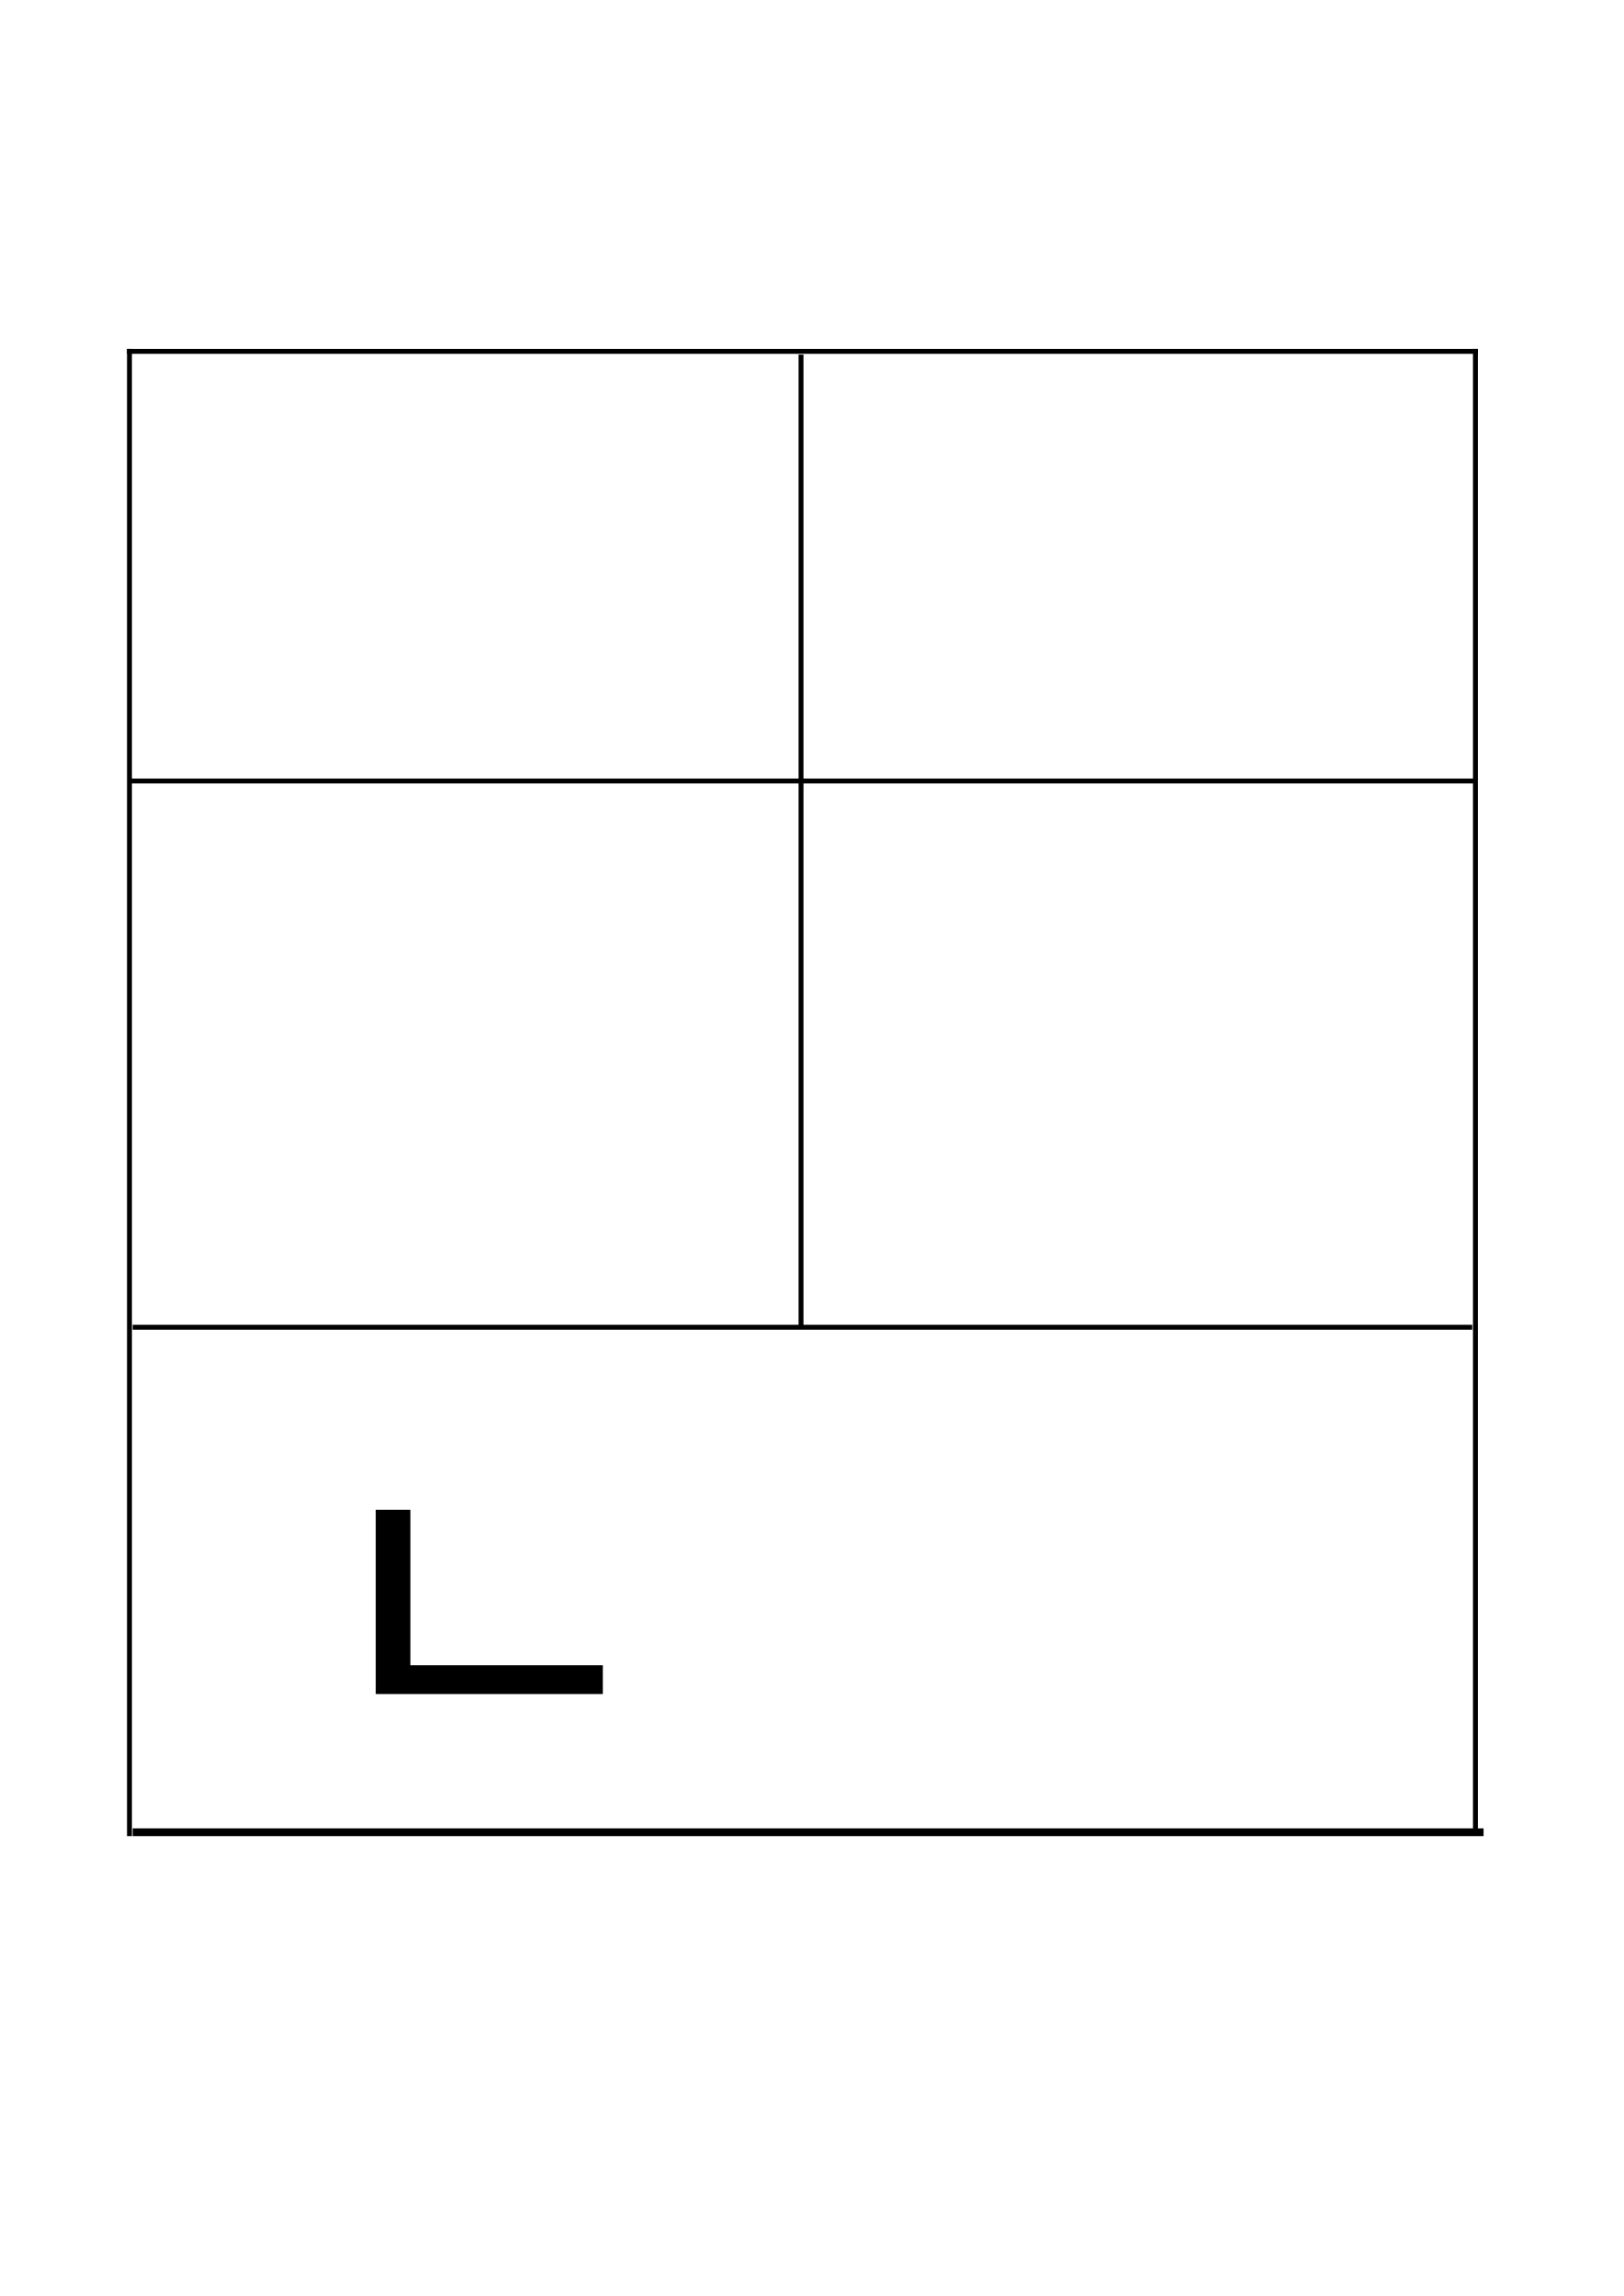
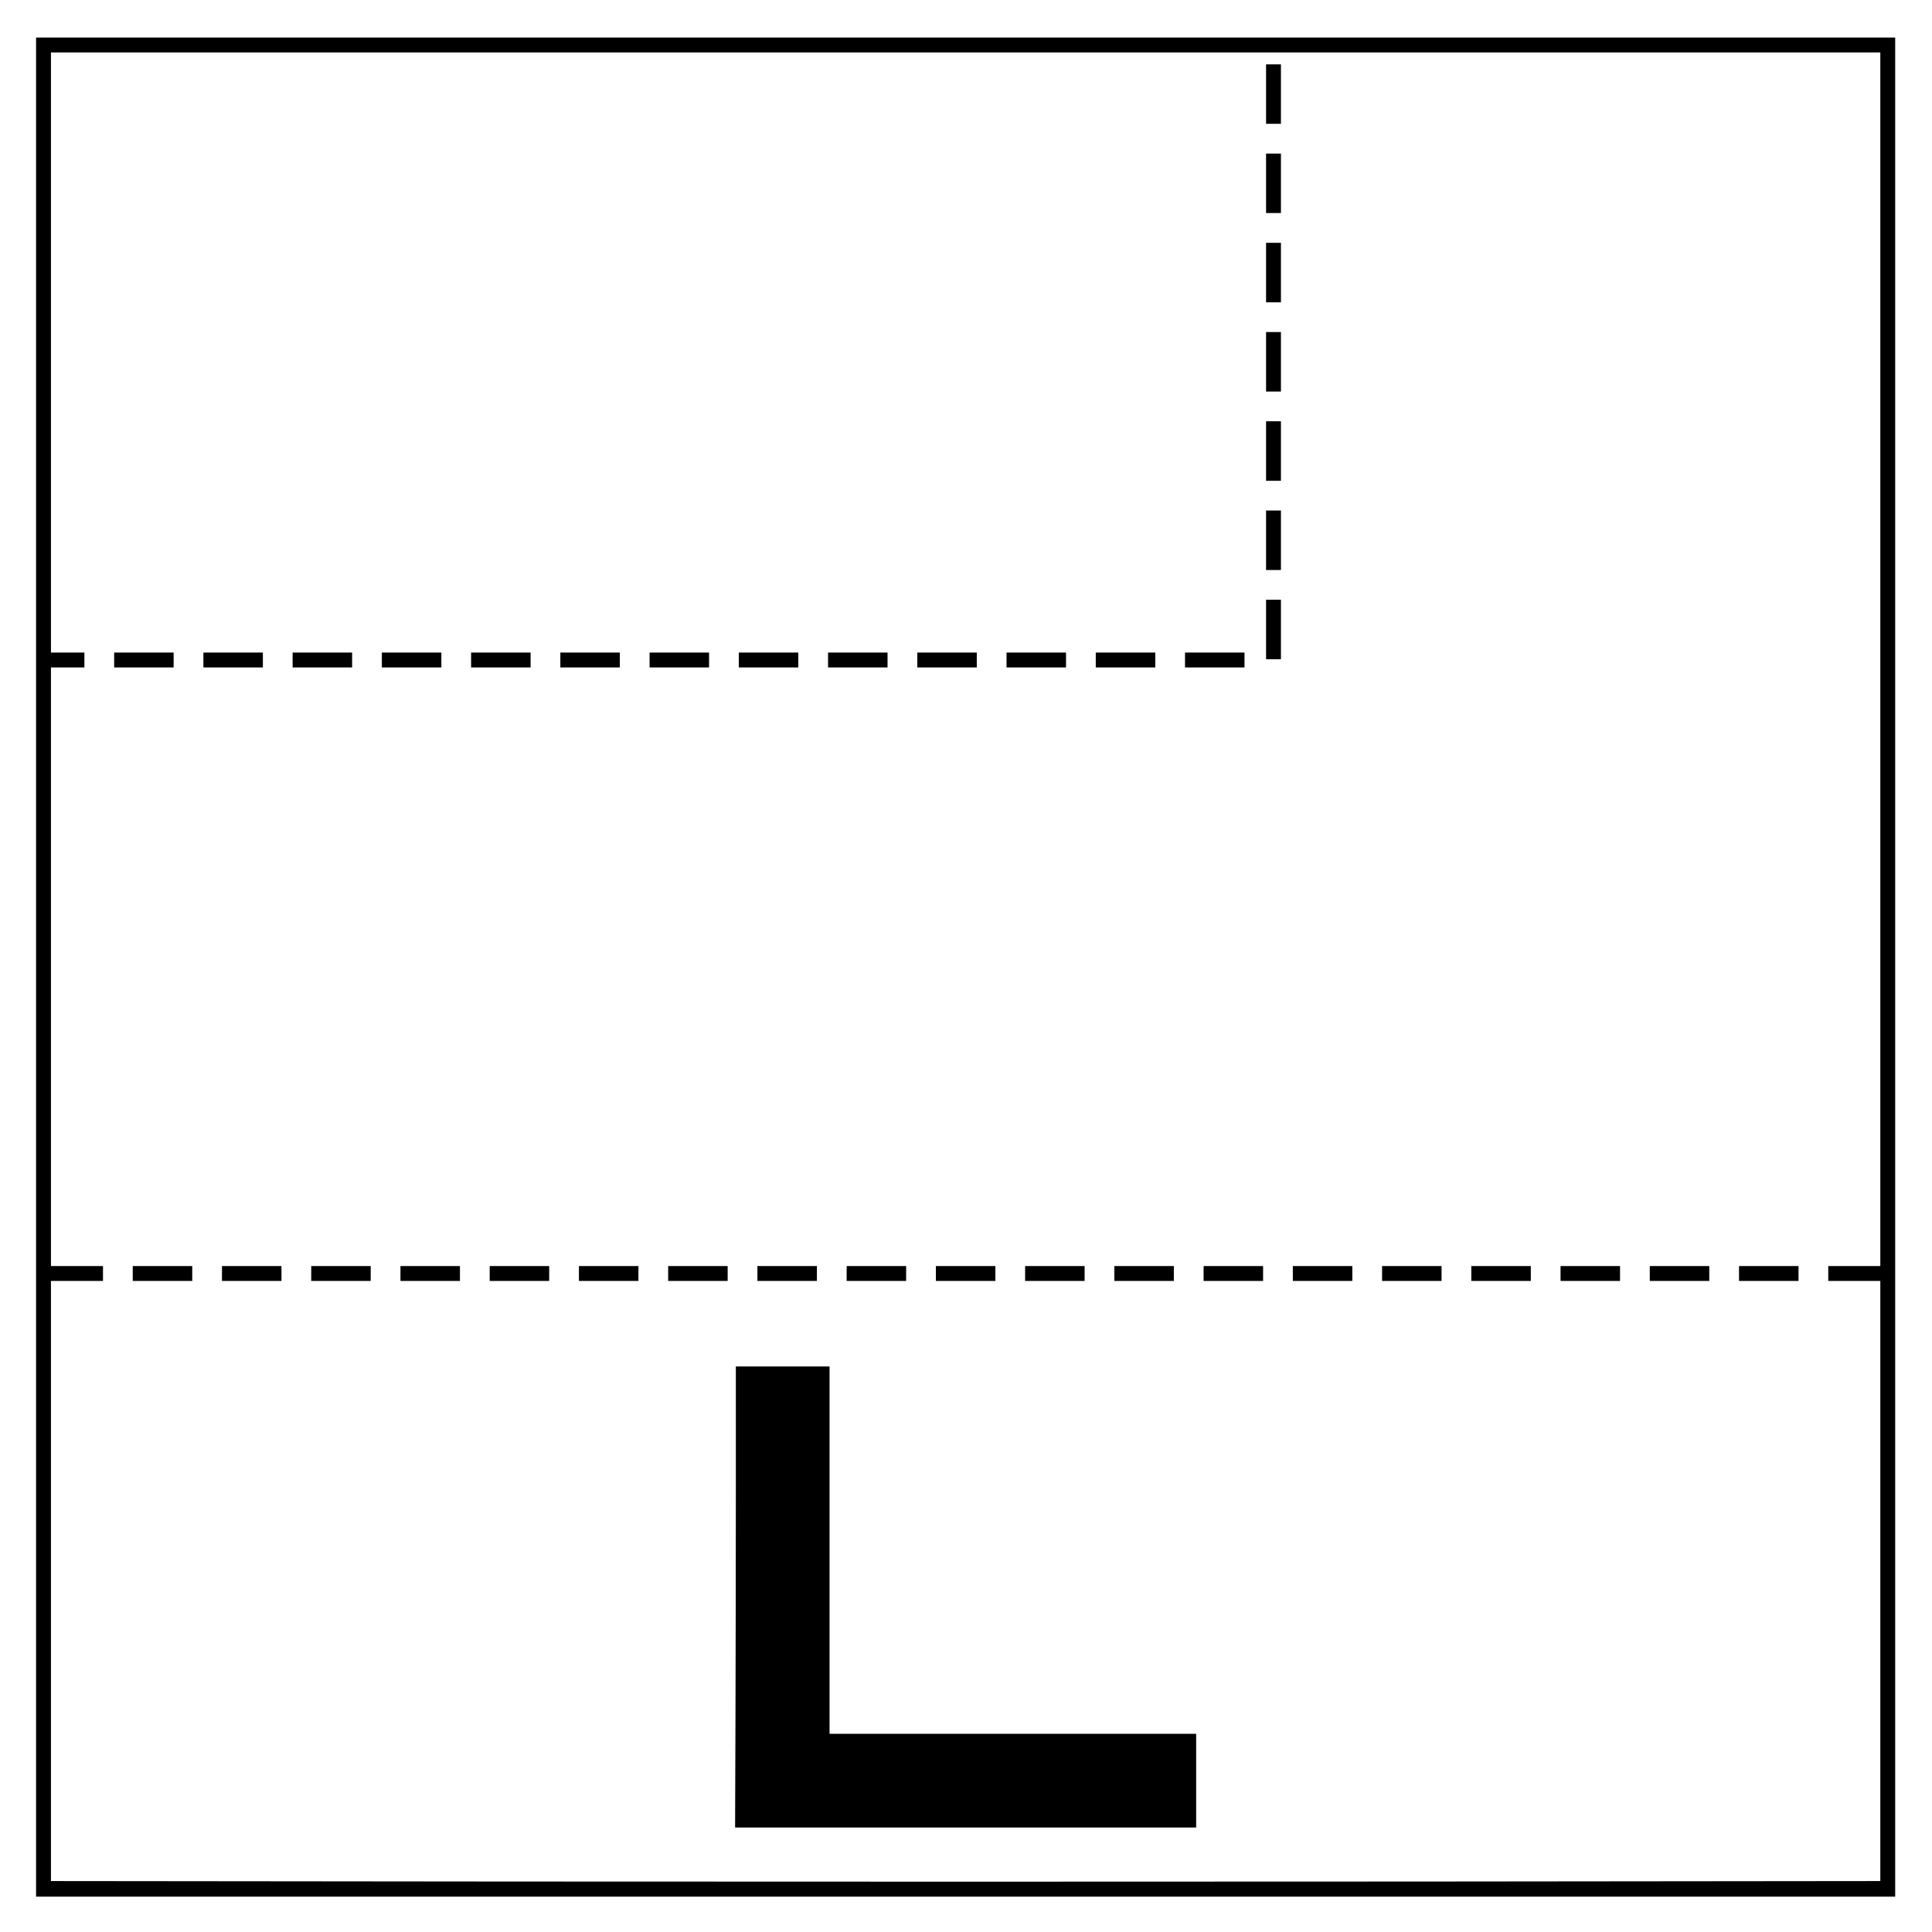
- <svg xmlns="http://www.w3.org/2000/svg" width="210mm" height="297mm" viewBox="0 0 210 297" version="1.1" id="svg5">
-   <defs id="defs2">
-     <rect x="86.241" y="666.279" width="221.166" height="254.549" id="rect178" />
-     <rect x="393.647" y="171.09" width="212.82" height="228.12" id="rect3089" />
-     <rect x="65.376" y="383.91" width="247.594" height="235.075" id="rect3072" />
-     <rect x="361.654" y="485.452" width="376.955" height="322.707" id="rect1568" />
-     <rect x="102.932" y="219.775" width="401.993" height="223.948" id="rect1562" />
-   </defs>
-   <g id="layer1" style="display:inline">
-     <rect style="fill:#000000;stroke:#000000;stroke-width:0.265" id="rect1428" width="174.446" height="0.368" x="16.561" y="45.268" />
-     <rect style="fill:#000000;stroke:#000000;stroke-width:0.265" id="rect1432" width="0.368" height="192.112" x="16.561" y="45.268" />
-     <rect style="fill:#000000;stroke:#000000;stroke-width:0.265" id="rect1438" width="0.368" height="191.375" x="190.639" y="45.268" />
-     <rect style="fill:#000000;stroke:#000000;stroke-width:0.265" id="rect1440" width="174.446" height="0.736" x="17.297" y="236.643" />
-     <rect style="fill:#000000;stroke:#000000;stroke-width:0.265" id="rect1444" width="172.974" height="0.368" x="17.297" y="171.502" />
-     <rect style="fill:#000000;stroke:#000000;stroke-width:0.265" id="rect1450" width="173.71" height="0.368" x="16.929" y="100.84" />
-     <rect style="fill:#000000;stroke:#000000;stroke-width:0.265" id="rect1452" width="0.368" height="125.498" x="103.416" y="46.004" />
-     <text xml:space="preserve" style="font-size:3.175px;white-space:pre;inline-size:46.281;display:inline;fill:#000000;stroke:#000000;stroke-width:0.265" x="32.755" y="65.877" id="text1508" />
-     <text xml:space="preserve" transform="scale(0.2645833)" id="text1566" style="font-style:normal;font-variant:normal;font-weight:normal;font-stretch:normal;font-size:192px;font-family:sans-serif;-inkscape-font-specification:'sans-serif, Normal';font-variant-ligatures:normal;font-variant-caps:normal;font-variant-numeric:normal;font-variant-east-asian:normal;white-space:pre;shape-inside:url(#rect1568);display:inline;fill:#000000;stroke:#000000" />
-     <text xml:space="preserve" transform="matrix(0.2645833,0,0,0.2645833,18.76952,-56.67658)" id="text3070" style="font-style:normal;font-variant:normal;font-weight:normal;font-stretch:normal;font-size:192px;font-family:sans-serif;-inkscape-font-specification:'sans-serif, Normal';font-variant-ligatures:normal;font-variant-caps:normal;font-variant-numeric:normal;font-variant-east-asian:normal;white-space:pre;shape-inside:url(#rect3072);display:inline;fill:#000000;stroke:#000000" />
-     <text xml:space="preserve" transform="matrix(0.2645833,0,0,0.2645833,16.56134,3.680297)" id="text176" style="font-size:192px;font-family:sans-serif;-inkscape-font-specification:'sans-serif, Normal';white-space:pre;shape-inside:url(#rect178);display:inline;fill:#000000;stroke:#000000">
-       <tspan x="86.24" y="841.447" id="tspan362">ㄴ</tspan>
-     </text>
+ <svg xmlns="http://www.w3.org/2000/svg" version="1.1" width="2598px" height="2598px" style="shape-rendering:geometricPrecision; text-rendering:geometricPrecision; image-rendering:optimizeQuality; fill-rule:evenodd; clip-rule:evenodd">
+   <g>
+     <path style="opacity:1" fill="#fefffe" d="M -0.5,-0.5 C 865.5,-0.5 1731.5,-0.5 2597.5,-0.5C 2597.5,865.5 2597.5,1731.5 2597.5,2597.5C 1731.5,2597.5 865.5,2597.5 -0.5,2597.5C -0.5,1731.5 -0.5,865.5 -0.5,-0.5 Z" />
+   </g>
+   <g>
+     <path style="opacity:1" fill="#000000" d="M 48.5,50.5 C 881.833,50.5 1715.17,50.5 2548.5,50.5C 2548.5,883.833 2548.5,1717.17 2548.5,2550.5C 1715.17,2550.5 881.833,2550.5 48.5,2550.5C 48.5,1717.17 48.5,883.833 48.5,50.5 Z" />
+   </g>
+   <g>
+     <path style="opacity:1" fill="#fefffe" d="M 68.5,70.5 C 888.5,70.5 1708.5,70.5 2528.5,70.5C 2528.5,614.5 2528.5,1158.5 2528.5,1702.5C 2505.17,1702.5 2481.83,1702.5 2458.5,1702.5C 2458.5,1709.17 2458.5,1715.83 2458.5,1722.5C 2481.83,1722.5 2505.17,1722.5 2528.5,1722.5C 2528.5,1991.5 2528.5,2260.5 2528.5,2529.5C 1708.52,2530.6 888.524,2530.6 68.5,2529.5C 68.5,2260.5 68.5,1991.5 68.5,1722.5C 91.833,1722.5 115.167,1722.5 138.5,1722.5C 138.5,1715.83 138.5,1709.17 138.5,1702.5C 115.167,1702.5 91.833,1702.5 68.5,1702.5C 68.5,1434.17 68.5,1165.83 68.5,897.5C 83.5,897.5 98.5,897.5 113.5,897.5C 113.5,890.833 113.5,884.167 113.5,877.5C 98.5,877.5 83.5,877.5 68.5,877.5C 68.5,608.5 68.5,339.5 68.5,70.5 Z" />
+   </g>
+   <g>
+     <path style="opacity:1" fill="#000000" d="M 1702.5,86.5 C 1709.17,86.5 1715.83,86.5 1722.5,86.5C 1722.5,113.167 1722.5,139.833 1722.5,166.5C 1715.83,166.5 1709.17,166.5 1702.5,166.5C 1702.5,139.833 1702.5,113.167 1702.5,86.5 Z" />
+   </g>
+   <g>
+     <path style="opacity:1" fill="#000000" d="M 1702.5,206.5 C 1709.17,206.5 1715.83,206.5 1722.5,206.5C 1722.5,233.167 1722.5,259.833 1722.5,286.5C 1715.83,286.5 1709.17,286.5 1702.5,286.5C 1702.5,259.833 1702.5,233.167 1702.5,206.5 Z" />
+   </g>
+   <g>
+     <path style="opacity:1" fill="#000000" d="M 1702.5,326.5 C 1709.17,326.5 1715.83,326.5 1722.5,326.5C 1722.5,353.167 1722.5,379.833 1722.5,406.5C 1715.83,406.5 1709.17,406.5 1702.5,406.5C 1702.5,379.833 1702.5,353.167 1702.5,326.5 Z" />
+   </g>
+   <g>
+     <path style="opacity:1" fill="#000000" d="M 1702.5,446.5 C 1709.17,446.5 1715.83,446.5 1722.5,446.5C 1722.5,473.167 1722.5,499.833 1722.5,526.5C 1715.83,526.5 1709.17,526.5 1702.5,526.5C 1702.5,499.833 1702.5,473.167 1702.5,446.5 Z" />
+   </g>
+   <g>
+     <path style="opacity:1" fill="#000000" d="M 1702.5,566.5 C 1709.17,566.5 1715.83,566.5 1722.5,566.5C 1722.5,593.167 1722.5,619.833 1722.5,646.5C 1715.83,646.5 1709.17,646.5 1702.5,646.5C 1702.5,619.833 1702.5,593.167 1702.5,566.5 Z" />
+   </g>
+   <g>
+     <path style="opacity:1" fill="#000000" d="M 1702.5,686.5 C 1709.17,686.5 1715.83,686.5 1722.5,686.5C 1722.5,713.167 1722.5,739.833 1722.5,766.5C 1715.83,766.5 1709.17,766.5 1702.5,766.5C 1702.5,739.833 1702.5,713.167 1702.5,686.5 Z" />
+   </g>
+   <g>
+     <path style="opacity:1" fill="#000000" d="M 1702.5,806.5 C 1709.17,806.5 1715.83,806.5 1722.5,806.5C 1722.5,833.167 1722.5,859.833 1722.5,886.5C 1715.83,886.5 1709.17,886.5 1702.5,886.5C 1702.5,859.833 1702.5,833.167 1702.5,806.5 Z" />
+   </g>
+   <g>
+     <path style="opacity:1" fill="#000000" d="M 153.5,877.5 C 180.167,877.5 206.833,877.5 233.5,877.5C 233.5,884.167 233.5,890.833 233.5,897.5C 206.833,897.5 180.167,897.5 153.5,897.5C 153.5,890.833 153.5,884.167 153.5,877.5 Z" />
+   </g>
+   <g>
+     <path style="opacity:1" fill="#000000" d="M 273.5,877.5 C 300.167,877.5 326.833,877.5 353.5,877.5C 353.5,884.167 353.5,890.833 353.5,897.5C 326.833,897.5 300.167,897.5 273.5,897.5C 273.5,890.833 273.5,884.167 273.5,877.5 Z" />
+   </g>
+   <g>
+     <path style="opacity:1" fill="#000000" d="M 393.5,877.5 C 420.167,877.5 446.833,877.5 473.5,877.5C 473.5,884.167 473.5,890.833 473.5,897.5C 446.833,897.5 420.167,897.5 393.5,897.5C 393.5,890.833 393.5,884.167 393.5,877.5 Z" />
+   </g>
+   <g>
+     <path style="opacity:1" fill="#000000" d="M 513.5,877.5 C 540.167,877.5 566.833,877.5 593.5,877.5C 593.5,884.167 593.5,890.833 593.5,897.5C 566.833,897.5 540.167,897.5 513.5,897.5C 513.5,890.833 513.5,884.167 513.5,877.5 Z" />
+   </g>
+   <g>
+     <path style="opacity:1" fill="#000000" d="M 633.5,877.5 C 660.167,877.5 686.833,877.5 713.5,877.5C 713.5,884.167 713.5,890.833 713.5,897.5C 686.833,897.5 660.167,897.5 633.5,897.5C 633.5,890.833 633.5,884.167 633.5,877.5 Z" />
+   </g>
+   <g>
+     <path style="opacity:1" fill="#000000" d="M 753.5,877.5 C 780.167,877.5 806.833,877.5 833.5,877.5C 833.5,884.167 833.5,890.833 833.5,897.5C 806.833,897.5 780.167,897.5 753.5,897.5C 753.5,890.833 753.5,884.167 753.5,877.5 Z" />
+   </g>
+   <g>
+     <path style="opacity:1" fill="#000000" d="M 873.5,877.5 C 900.167,877.5 926.833,877.5 953.5,877.5C 953.5,884.167 953.5,890.833 953.5,897.5C 926.833,897.5 900.167,897.5 873.5,897.5C 873.5,890.833 873.5,884.167 873.5,877.5 Z" />
+   </g>
+   <g>
+     <path style="opacity:1" fill="#000000" d="M 993.5,877.5 C 1020.17,877.5 1046.83,877.5 1073.5,877.5C 1073.5,884.167 1073.5,890.833 1073.5,897.5C 1046.83,897.5 1020.17,897.5 993.5,897.5C 993.5,890.833 993.5,884.167 993.5,877.5 Z" />
+   </g>
+   <g>
+     <path style="opacity:1" fill="#000000" d="M 1113.5,877.5 C 1140.17,877.5 1166.83,877.5 1193.5,877.5C 1193.5,884.167 1193.5,890.833 1193.5,897.5C 1166.83,897.5 1140.17,897.5 1113.5,897.5C 1113.5,890.833 1113.5,884.167 1113.5,877.5 Z" />
+   </g>
+   <g>
+     <path style="opacity:1" fill="#000000" d="M 1233.5,877.5 C 1260.17,877.5 1286.83,877.5 1313.5,877.5C 1313.5,884.167 1313.5,890.833 1313.5,897.5C 1286.83,897.5 1260.17,897.5 1233.5,897.5C 1233.5,890.833 1233.5,884.167 1233.5,877.5 Z" />
+   </g>
+   <g>
+     <path style="opacity:1" fill="#000000" d="M 1353.5,877.5 C 1380.17,877.5 1406.83,877.5 1433.5,877.5C 1433.5,884.167 1433.5,890.833 1433.5,897.5C 1406.83,897.5 1380.17,897.5 1353.5,897.5C 1353.5,890.833 1353.5,884.167 1353.5,877.5 Z" />
+   </g>
+   <g>
+     <path style="opacity:1" fill="#000000" d="M 1473.5,877.5 C 1500.17,877.5 1526.83,877.5 1553.5,877.5C 1553.5,884.167 1553.5,890.833 1553.5,897.5C 1526.83,897.5 1500.17,897.5 1473.5,897.5C 1473.5,890.833 1473.5,884.167 1473.5,877.5 Z" />
+   </g>
+   <g>
+     <path style="opacity:1" fill="#000000" d="M 1593.5,877.5 C 1620.17,877.5 1646.83,877.5 1673.5,877.5C 1673.5,884.167 1673.5,890.833 1673.5,897.5C 1646.83,897.5 1620.17,897.5 1593.5,897.5C 1593.5,890.833 1593.5,884.167 1593.5,877.5 Z" />
+   </g>
+   <g>
+     <path style="opacity:1" fill="#000000" d="M 178.5,1702.5 C 205.167,1702.5 231.833,1702.5 258.5,1702.5C 258.5,1709.17 258.5,1715.83 258.5,1722.5C 231.833,1722.5 205.167,1722.5 178.5,1722.5C 178.5,1715.83 178.5,1709.17 178.5,1702.5 Z" />
+   </g>
+   <g>
+     <path style="opacity:1" fill="#000000" d="M 298.5,1702.5 C 325.167,1702.5 351.833,1702.5 378.5,1702.5C 378.5,1709.17 378.5,1715.83 378.5,1722.5C 351.833,1722.5 325.167,1722.5 298.5,1722.5C 298.5,1715.83 298.5,1709.17 298.5,1702.5 Z" />
+   </g>
+   <g>
+     <path style="opacity:1" fill="#000000" d="M 418.5,1702.5 C 445.167,1702.5 471.833,1702.5 498.5,1702.5C 498.5,1709.17 498.5,1715.83 498.5,1722.5C 471.833,1722.5 445.167,1722.5 418.5,1722.5C 418.5,1715.83 418.5,1709.17 418.5,1702.5 Z" />
+   </g>
+   <g>
+     <path style="opacity:1" fill="#000000" d="M 538.5,1702.5 C 565.167,1702.5 591.833,1702.5 618.5,1702.5C 618.5,1709.17 618.5,1715.83 618.5,1722.5C 591.833,1722.5 565.167,1722.5 538.5,1722.5C 538.5,1715.83 538.5,1709.17 538.5,1702.5 Z" />
+   </g>
+   <g>
+     <path style="opacity:1" fill="#000000" d="M 658.5,1702.5 C 685.167,1702.5 711.833,1702.5 738.5,1702.5C 738.5,1709.17 738.5,1715.83 738.5,1722.5C 711.833,1722.5 685.167,1722.5 658.5,1722.5C 658.5,1715.83 658.5,1709.17 658.5,1702.5 Z" />
+   </g>
+   <g>
+     <path style="opacity:1" fill="#000000" d="M 778.5,1702.5 C 805.167,1702.5 831.833,1702.5 858.5,1702.5C 858.5,1709.17 858.5,1715.83 858.5,1722.5C 831.833,1722.5 805.167,1722.5 778.5,1722.5C 778.5,1715.83 778.5,1709.17 778.5,1702.5 Z" />
+   </g>
+   <g>
+     <path style="opacity:1" fill="#000000" d="M 898.5,1702.5 C 925.167,1702.5 951.833,1702.5 978.5,1702.5C 978.5,1709.17 978.5,1715.83 978.5,1722.5C 951.833,1722.5 925.167,1722.5 898.5,1722.5C 898.5,1715.83 898.5,1709.17 898.5,1702.5 Z" />
+   </g>
+   <g>
+     <path style="opacity:1" fill="#000000" d="M 1018.5,1702.5 C 1045.17,1702.5 1071.83,1702.5 1098.5,1702.5C 1098.5,1709.17 1098.5,1715.83 1098.5,1722.5C 1071.83,1722.5 1045.17,1722.5 1018.5,1722.5C 1018.5,1715.83 1018.5,1709.17 1018.5,1702.5 Z" />
+   </g>
+   <g>
+     <path style="opacity:1" fill="#000000" d="M 1138.5,1702.5 C 1165.17,1702.5 1191.83,1702.5 1218.5,1702.5C 1218.5,1709.17 1218.5,1715.83 1218.5,1722.5C 1191.83,1722.5 1165.17,1722.5 1138.5,1722.5C 1138.5,1715.83 1138.5,1709.17 1138.5,1702.5 Z" />
+   </g>
+   <g>
+     <path style="opacity:1" fill="#000000" d="M 1258.5,1702.5 C 1285.17,1702.5 1311.83,1702.5 1338.5,1702.5C 1338.5,1709.17 1338.5,1715.83 1338.5,1722.5C 1311.83,1722.5 1285.17,1722.5 1258.5,1722.5C 1258.5,1715.83 1258.5,1709.17 1258.5,1702.5 Z" />
+   </g>
+   <g>
+     <path style="opacity:1" fill="#000000" d="M 1378.5,1702.5 C 1405.17,1702.5 1431.83,1702.5 1458.5,1702.5C 1458.5,1709.17 1458.5,1715.83 1458.5,1722.5C 1431.83,1722.5 1405.17,1722.5 1378.5,1722.5C 1378.5,1715.83 1378.5,1709.17 1378.5,1702.5 Z" />
+   </g>
+   <g>
+     <path style="opacity:1" fill="#000000" d="M 1498.5,1702.5 C 1525.17,1702.5 1551.83,1702.5 1578.5,1702.5C 1578.5,1709.17 1578.5,1715.83 1578.5,1722.5C 1551.83,1722.5 1525.17,1722.5 1498.5,1722.5C 1498.5,1715.83 1498.5,1709.17 1498.5,1702.5 Z" />
+   </g>
+   <g>
+     <path style="opacity:1" fill="#000000" d="M 1618.5,1702.5 C 1645.17,1702.5 1671.83,1702.5 1698.5,1702.5C 1698.5,1709.17 1698.5,1715.83 1698.5,1722.5C 1671.83,1722.5 1645.17,1722.5 1618.5,1722.5C 1618.5,1715.83 1618.5,1709.17 1618.5,1702.5 Z" />
+   </g>
+   <g>
+     <path style="opacity:1" fill="#000000" d="M 1738.5,1702.5 C 1765.17,1702.5 1791.83,1702.5 1818.5,1702.5C 1818.5,1709.17 1818.5,1715.83 1818.5,1722.5C 1791.83,1722.5 1765.17,1722.5 1738.5,1722.5C 1738.5,1715.83 1738.5,1709.17 1738.5,1702.5 Z" />
+   </g>
+   <g>
+     <path style="opacity:1" fill="#000000" d="M 1858.5,1702.5 C 1885.17,1702.5 1911.83,1702.5 1938.5,1702.5C 1938.5,1709.17 1938.5,1715.83 1938.5,1722.5C 1911.83,1722.5 1885.17,1722.5 1858.5,1722.5C 1858.5,1715.83 1858.5,1709.17 1858.5,1702.5 Z" />
+   </g>
+   <g>
+     <path style="opacity:1" fill="#000000" d="M 1978.5,1702.5 C 2005.17,1702.5 2031.83,1702.5 2058.5,1702.5C 2058.5,1709.17 2058.5,1715.83 2058.5,1722.5C 2031.83,1722.5 2005.17,1722.5 1978.5,1722.5C 1978.5,1715.83 1978.5,1709.17 1978.5,1702.5 Z" />
+   </g>
+   <g>
+     <path style="opacity:1" fill="#000000" d="M 2098.5,1702.5 C 2125.17,1702.5 2151.83,1702.5 2178.5,1702.5C 2178.5,1709.17 2178.5,1715.83 2178.5,1722.5C 2151.83,1722.5 2125.17,1722.5 2098.5,1722.5C 2098.5,1715.83 2098.5,1709.17 2098.5,1702.5 Z" />
+   </g>
+   <g>
+     <path style="opacity:1" fill="#000000" d="M 2218.5,1702.5 C 2245.17,1702.5 2271.83,1702.5 2298.5,1702.5C 2298.5,1709.17 2298.5,1715.83 2298.5,1722.5C 2271.83,1722.5 2245.17,1722.5 2218.5,1722.5C 2218.5,1715.83 2218.5,1709.17 2218.5,1702.5 Z" />
+   </g>
+   <g>
+     <path style="opacity:1" fill="#000000" d="M 2338.5,1702.5 C 2365.17,1702.5 2391.83,1702.5 2418.5,1702.5C 2418.5,1709.17 2418.5,1715.83 2418.5,1722.5C 2391.83,1722.5 2365.17,1722.5 2338.5,1722.5C 2338.5,1715.83 2338.5,1709.17 2338.5,1702.5 Z" />
+   </g>
+   <g>
+     <path style="opacity:1" fill="#000000" d="M 989.5,1837.5 C 1031.5,1837.5 1073.5,1837.5 1115.5,1837.5C 1115.5,2002.17 1115.5,2166.83 1115.5,2331.5C 1279.83,2331.5 1444.17,2331.5 1608.5,2331.5C 1608.5,2373.5 1608.5,2415.5 1608.5,2457.5C 1401.83,2457.5 1195.17,2457.5 988.5,2457.5C 989.33,2250.83 989.663,2044.17 989.5,1837.5 Z" />
  </g>
</svg>
